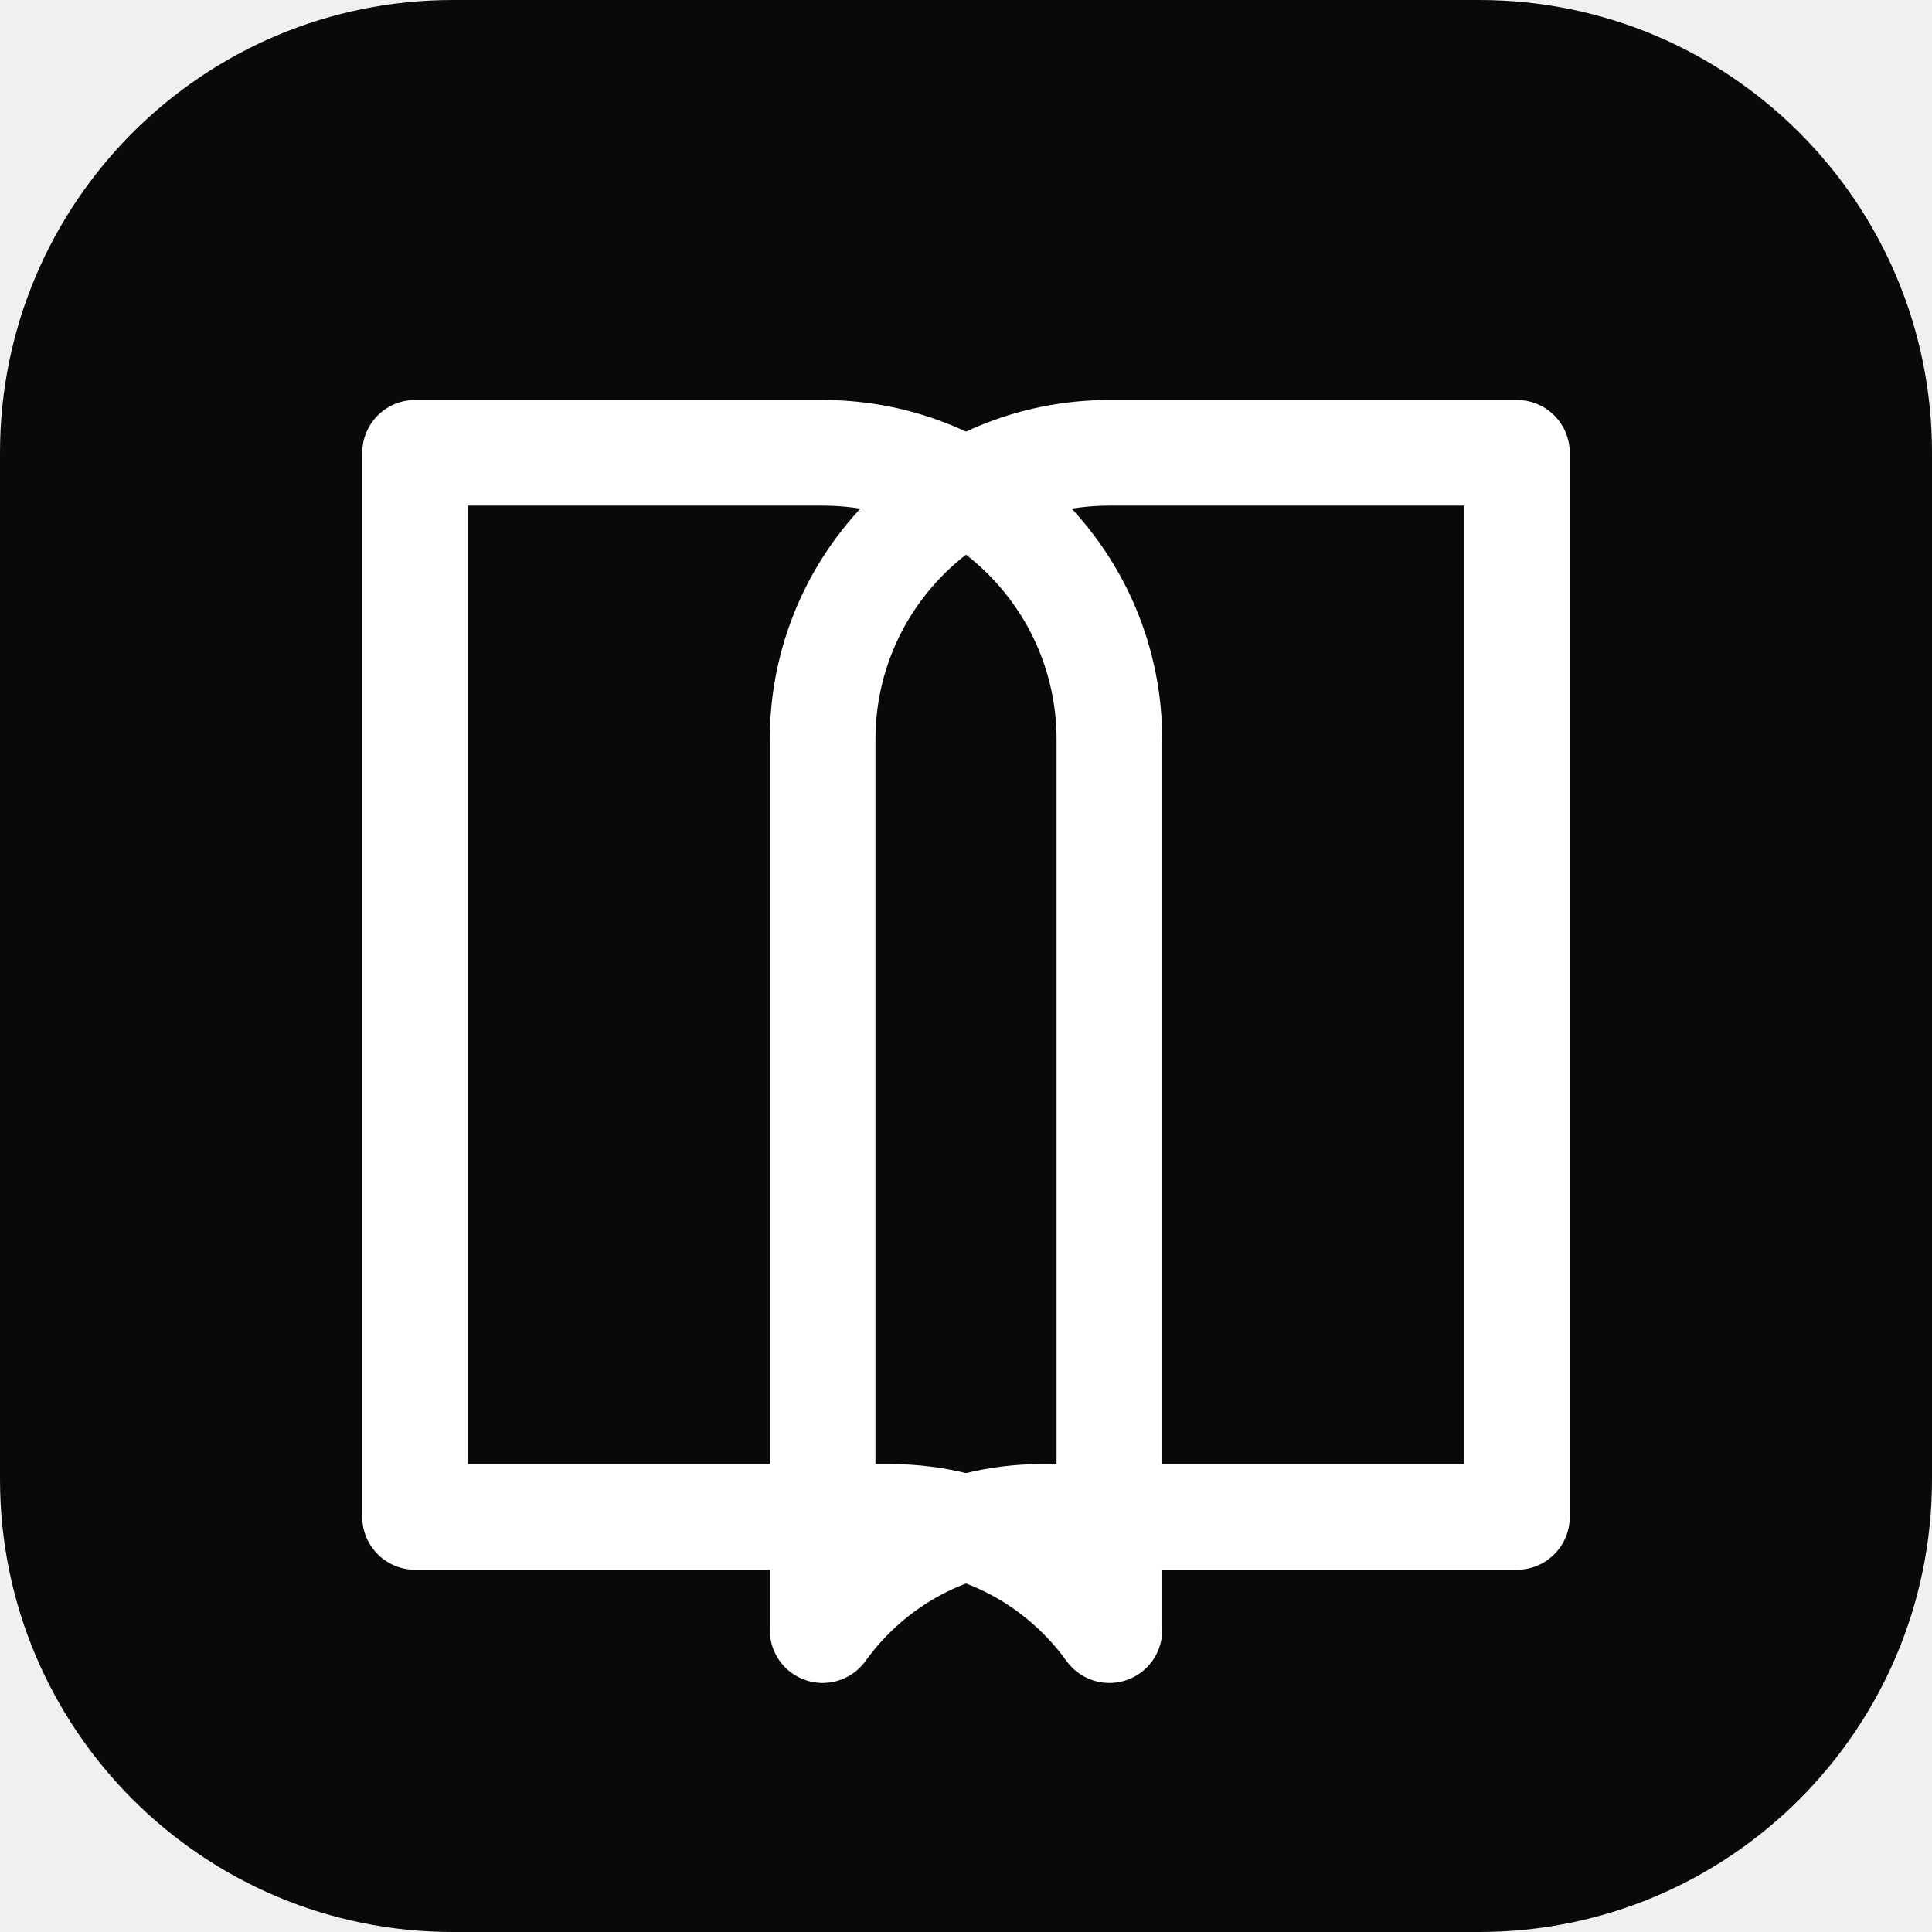
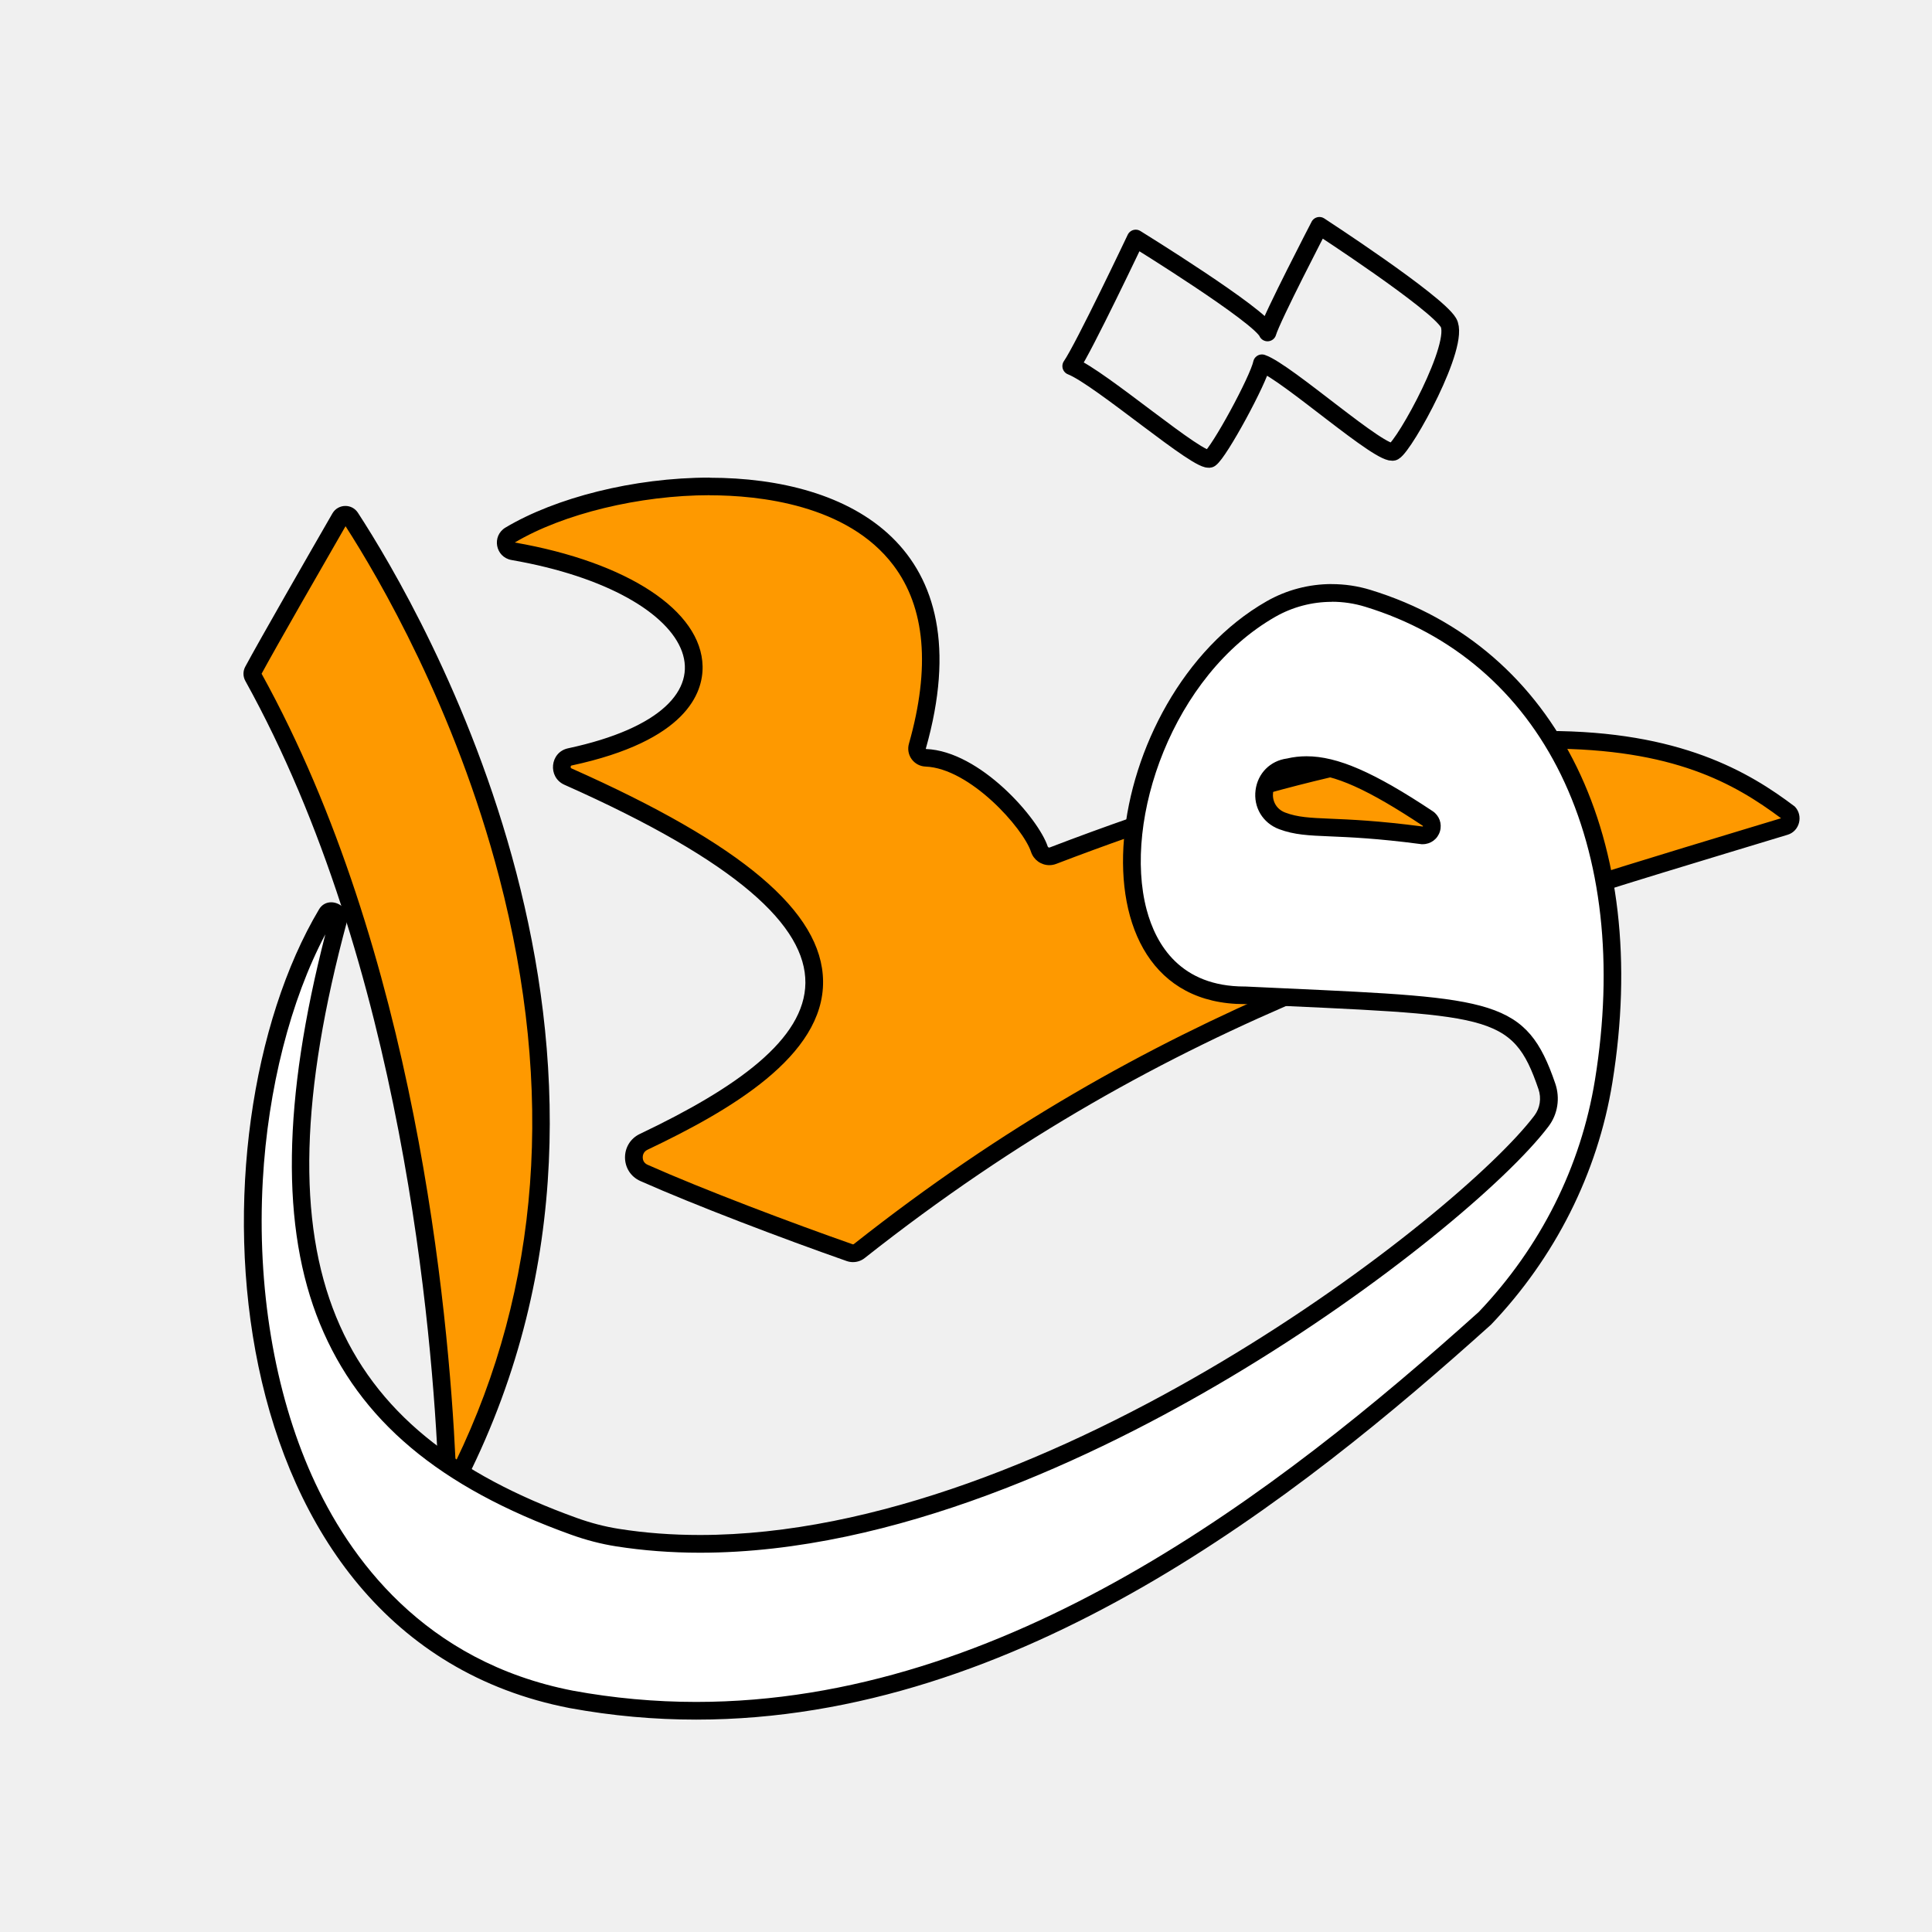
- <svg xmlns="http://www.w3.org/2000/svg" viewBox="0 0 512 512" fill="none">
-   <rect width="512" height="512" rx="120" fill="#09090b" />
-   <path d="M110 120h108c42 0 76 34 76 76v236c-13-18-34-30-58-30H110V120Z" stroke="#fff" stroke-width="28" stroke-linecap="round" stroke-linejoin="round" />
-   <path d="M402 120H294c-42 0-76 34-76 76v236c13-18 34-30 58-30h126V120Z" stroke="#fff" stroke-width="28" stroke-linecap="round" stroke-linejoin="round" />
+ <svg xmlns="http://www.w3.org/2000/svg" id="qaaf" viewBox="0 0 437 437">
+   <defs>
+     <style>
+       .cls-1 {
+         fill: #fe9900;
+       }
+ 
+       .cls-2 {
+         fill: #fff;
+       }
+ 
+       .cls-3 {
+         fill: none;
+         stroke: #000;
+         stroke-linecap: round;
+         stroke-linejoin: round;
+         stroke-width: 4px;
+       }
+     </style>
+   </defs>
+   <g>
+     <path class="cls-1" d="M192.94,283.47c-.26,0-.51-.04-.75-.13-13.52-4.74-33.85-12.4-46.52-18.04-1.41-.63-2.27-1.93-2.29-3.47-.02-1.56.81-2.89,2.23-3.56,26.83-12.76,38.73-23.96,38.57-36.33-.19-14.56-18.4-29.7-55.69-46.27-1.16-.52-1.48-1.59-1.4-2.42.04-.4.29-1.71,1.82-2.04,24.61-5.28,28.11-15.07,28.01-20.44-.22-11.39-16.65-21.87-40.88-26.08-1.27-.22-1.56-1.27-1.62-1.59-.06-.32-.16-1.41.95-2.07,11.39-6.79,28.7-11,45.15-11,11.42,0,32.2,2.16,43.13,16.61,7.62,10.09,8.92,24.26,3.85,42.12l-.26.93.58.84.57.79,1.03.06c11.03.43,23.72,14.73,25.68,20.67.33.98,1.23,1.63,2.25,1.63.29,0,.58-.05.85-.16,45.42-17.39,83.04-26.2,111.82-26.2s44.35,8.83,54.6,16.58c.39.46.53,1.09.37,1.7-.08.3-.35,1.02-1.2,1.28l-8.95,2.71c-71.58,21.67-133.4,40.38-200.46,93.36-.41.33-.93.5-1.45.5Z" />
+     <path d="M160.54,112.03c11.04,0,31.13,2.06,41.53,15.82,7.23,9.56,8.41,23.14,3.52,40.38-.34,1.21-.11,2.48.62,3.49.74,1.01,1.88,1.62,3.13,1.67,10.05.39,22.08,13.9,23.87,19.3.59,1.79,2.26,3,4.14,3,.54,0,1.06-.1,1.56-.29,45.19-17.3,82.57-26.07,111.11-26.07s42.27,7.88,52.84,15.75c-2.88.88-5.75,1.74-8.6,2.6-71.78,21.73-133.76,40.49-201.12,93.71-.08.06-.16.07-.2.07-.03,0-.06,0-.09-.02-13.49-4.72-33.75-12.36-46.37-17.98-.95-.42-1.1-1.23-1.1-1.67,0-.36.09-1.26,1.08-1.73,18.6-8.84,39.93-21.17,39.71-38.16-.2-15.64-18.27-30.92-56.87-48.08-.11-.05-.25-.11-.22-.39.03-.24.12-.26.25-.29,26.02-5.58,29.7-16.45,29.59-22.43-.25-12.56-16.9-23.54-42.48-28,10.93-6.5,28.23-10.7,44.09-10.7h0ZM160.53,108.03c-17.26,0-34.92,4.58-46.18,11.29-3.19,1.9-2.31,6.71,1.35,7.35,43.29,7.52,55.26,33.48,12.79,42.59-4.11.88-4.66,6.54-.82,8.25,78.78,35.02,60.87,58.14,17.07,78.97-4.54,2.16-4.48,8.62.11,10.66,12.17,5.41,32.15,13.01,46.67,18.1.46.16.94.24,1.41.24.96,0,1.91-.32,2.68-.94,69.49-54.9,132.31-72.53,208.75-95.73,2.72-.83,3.58-4.34,1.6-6.38-10.37-7.86-25.99-17.09-55.96-17.09-25.38,0-61.06,6.63-112.54,26.34-.04.02-.09.03-.13.03-.15,0-.29-.1-.35-.25-2.1-6.36-15.3-21.56-27.51-22.04-.04,0-.07-.04-.06-.08,13.02-45.89-17.26-61.28-48.9-61.28h0Z" />
+   </g>
+   <g>
+     <path class="cls-1" d="M102.57,334.47c-.47,0-1.37-.28-1.41-1.32-1.36-32.78-8.36-115.94-43.9-180.09-.23-.41-.24-.9-.02-1.3,3.2-5.95,14.84-26.2,19.7-34.63.36-.62.96-.69,1.2-.69.22,0,.78.06,1.14.62,7.27,11.18,25.29,41.43,35.59,80.88,12.95,49.61,9.21,95.29-11.1,135.77-.31.62-.82.75-1.19.75Z" />
+     <path d="M78.15,119.01c7.55,11.73,24.8,41.24,34.77,79.43,12.59,48.24,9.26,92.69-9.87,132.19-1.61-34.4-9.12-115.31-43.88-178.24,3.29-6.08,13.96-24.65,18.99-33.37h0ZM78.12,114.44c-1.14,0-2.28.57-2.93,1.69-5.24,9.09-16.55,28.77-19.72,34.68-.54,1.01-.53,2.22.03,3.22,35.55,64.16,42.36,147.91,43.66,179.2.08,2.04,1.74,3.24,3.41,3.24,1.17,0,2.34-.58,2.98-1.86,48.38-96.43-10.19-196.49-24.6-218.64-.67-1.02-1.74-1.53-2.82-1.53h0Z" />
+   </g>
+   <g>
+     <g>
+       <path class="cls-2" d="M157.48,386.96s0,0,0,0c-9.46,0-18.97-.87-28.26-2.58-27.35-5.3-48.27-22.52-60.5-49.79-19.07-42.54-12.34-98.42,5.18-127.87.25-.42.58-.62,1.03-.62.49,0,1.01.25,1.33.63.27.32.38.7.32,1.12-10.58,39.17-11.36,68.86-2.38,90.78,8.72,21.29,26.39,36.1,55.62,46.6,3.29,1.18,6.61,2.04,9.86,2.55,5.95.94,12.23,1.41,18.64,1.41,43.59,0,88.7-21.41,118.87-39.36,34.19-20.35,62.35-44.19,71.48-56.29,1.68-2.23,2.14-5.15,1.23-7.83-6.06-17.75-12.11-18.02-59.21-20.18-2.86-.13-5.88-.27-9.07-.42-15.88,0-21.91-10.26-24.19-18.86-5.59-21.06,6.08-54.83,30.07-68.52,4.16-2.38,8.92-3.63,13.74-3.63,2.77,0,5.52.41,8.17,1.22,20.31,6.22,36.03,19.72,45.46,39.03,9.46,19.36,12.18,43.64,7.87,70.19-3.25,20.05-12.54,38.6-26.87,53.63-45.96,41.34-107.78,88.77-178.39,88.77ZM291.44,173.54c-2.89.35-5.08,2.51-5.46,5.41-.39,2.97,1.23,5.67,4.04,6.73,3.14,1.18,6.06,1.3,10.89,1.51,4.55.19,10.79.45,20.61,1.75l.13.02h1.62s.5-1.47.5-1.47c.27-.88-.07-1.82-.83-2.33-12.92-8.59-20.87-12.09-27.44-12.09-1.41,0-2.74.16-4.07.48Z" />
+       <path d="M301.23,136.11c2.58,0,5.13.38,7.59,1.14,19.76,6.05,35.06,19.19,44.25,37.99,9.27,18.99,11.94,42.85,7.7,69-3.18,19.63-12.27,37.78-26.29,52.51-45.7,41.09-107.09,88.21-177,88.21-9.34,0-18.73-.86-27.87-2.54-33.73-6.54-50.74-30.07-59.07-48.65-8.5-18.97-12.44-42.67-11.1-66.75,1.16-20.79,6.28-40.81,14.15-55.69-9.68,37.64-10.08,66.47-1.24,88.06,8.95,21.85,26.99,37.02,56.79,47.73,3.41,1.23,6.85,2.12,10.23,2.65,6.05.95,12.43,1.44,18.95,1.44,44.05,0,89.51-21.56,119.89-39.64,34.41-20.48,62.81-44.56,72.06-56.8,2.08-2.76,2.65-6.37,1.52-9.68-6.5-19.04-13.76-19.37-61.01-21.53-2.86-.13-5.88-.27-9.07-.42h-.09s-.09,0-.09,0c-14.51,0-20.06-9.45-22.17-17.37-5.4-20.35,5.91-53.02,29.13-66.27,3.86-2.2,8.27-3.37,12.75-3.37h0ZM291.08,171.57c-3.76.51-6.58,3.33-7.08,7.12-.52,3.91,1.62,7.47,5.32,8.86,3.44,1.29,6.65,1.43,11.51,1.63,4.51.19,10.7.45,20.42,1.73l.28.04h.27c1.81,0,3.38-1.16,3.9-2.9.52-1.73-.14-3.57-1.64-4.57-13.27-8.82-21.54-12.42-28.54-12.42-1.51,0-3,.17-4.43.51h0ZM301.23,132.11c-5.12,0-10.21,1.31-14.74,3.9-37.69,21.52-46.64,91.11-4.98,91.11,55.61,2.61,60.52,1.79,66.48,19.25.69,2.02.36,4.27-.93,5.97-16.81,22.26-109.37,94.86-188.76,94.86-6.21,0-12.33-.44-18.33-1.39-3.23-.51-6.41-1.35-9.49-2.46-54.68-19.65-73.18-56.6-51.95-135.09.41-2.43-1.62-4.17-3.62-4.17-1.05,0-2.09.48-2.75,1.6-30.23,50.82-25.16,164.8,56.68,180.66,9.69,1.78,19.24,2.61,28.63,2.61,72.93,0,136.02-49.97,179.78-89.33,0,0,0,0,0,0,14.4-15.09,24.11-34.15,27.45-54.74,8.89-54.82-12.12-98.41-54.72-111.46-2.86-.88-5.82-1.31-8.76-1.31h0ZM321.79,186.95s0,0-.01,0c-20.05-2.64-25.43-1.03-31.06-3.15-4.26-1.6-3.46-7.85,1.07-8.29,1.19-.3,2.42-.46,3.72-.46,6.23,0,14.02,3.57,26.33,11.75.06.04.03.14-.04.14h0Z" />
+     </g>
+     <path class="cls-3" d="M298.44,51.08s26.33,17.13,29.18,21.89-9.83,27.75-12.37,29.18-24.26-18.08-29.81-19.98c-.79,3.81-9.67,20.14-11.74,21.57s-24.9-18.4-31.4-20.93c2.85-4.12,14.59-28.86,14.59-28.86,0,0,28.23,17.44,29.81,21.25.95-3.33,11.74-24.11,11.74-24.11Z" />
+   </g>
</svg>
